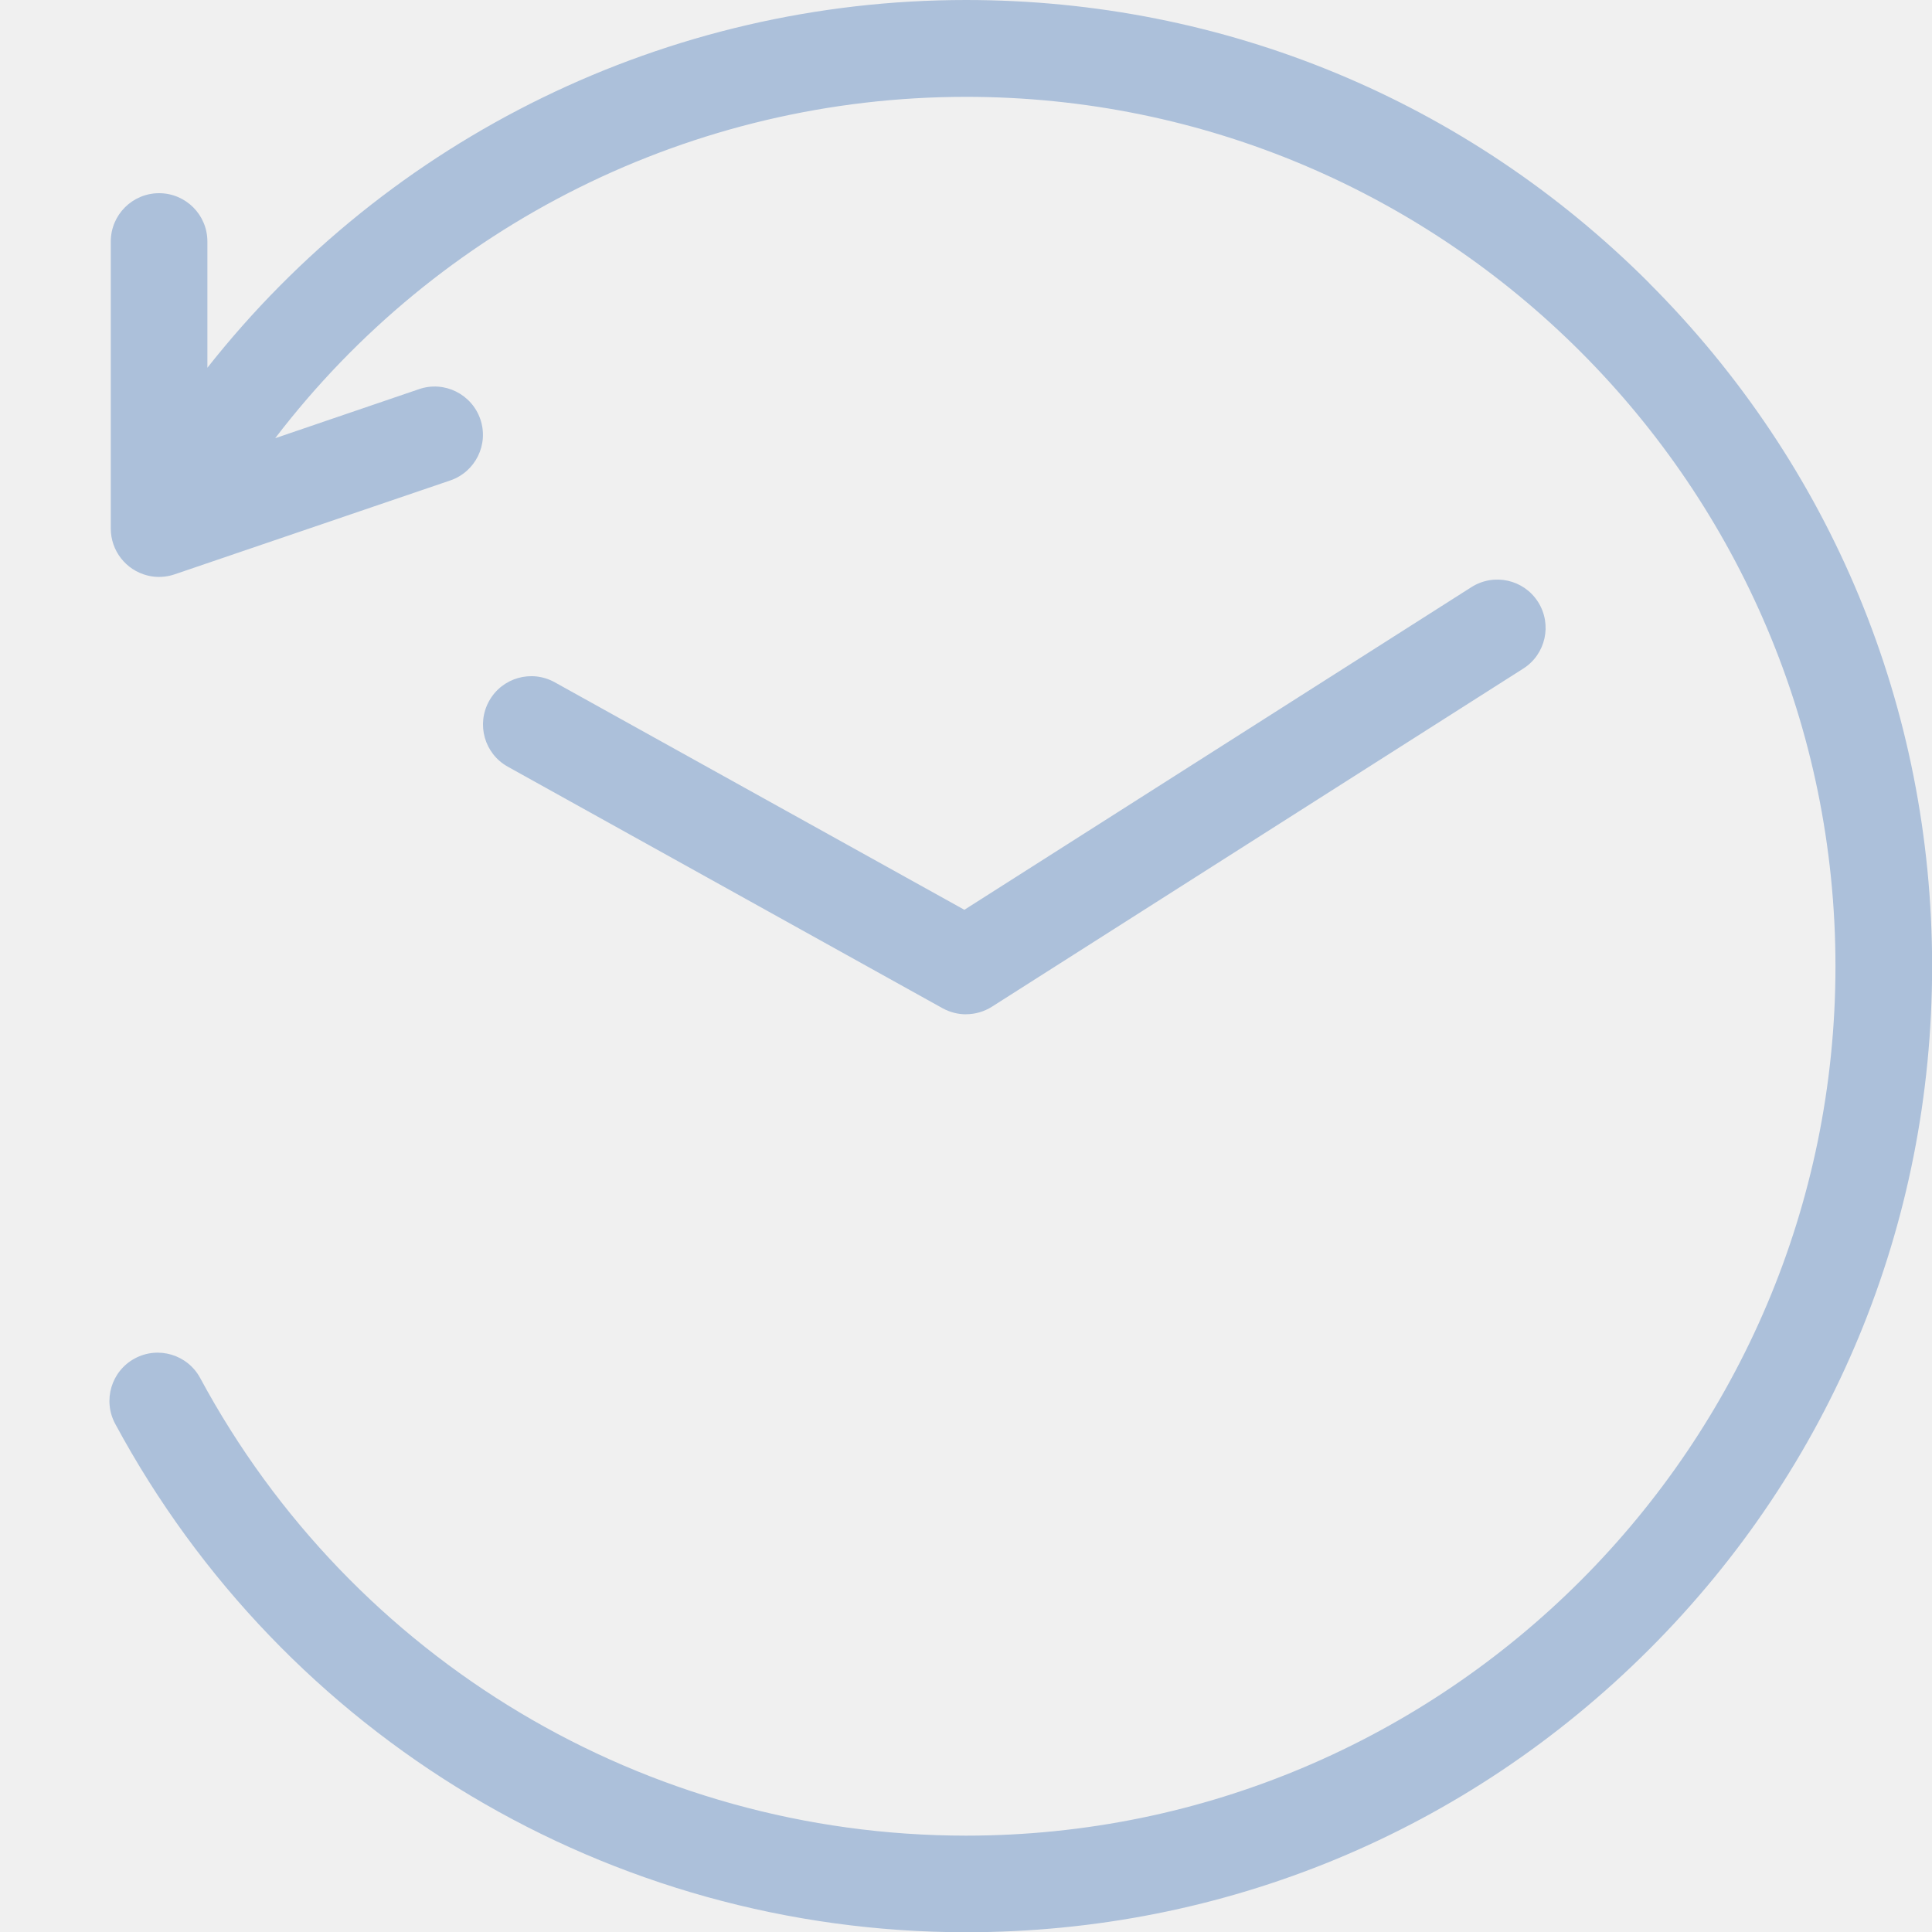
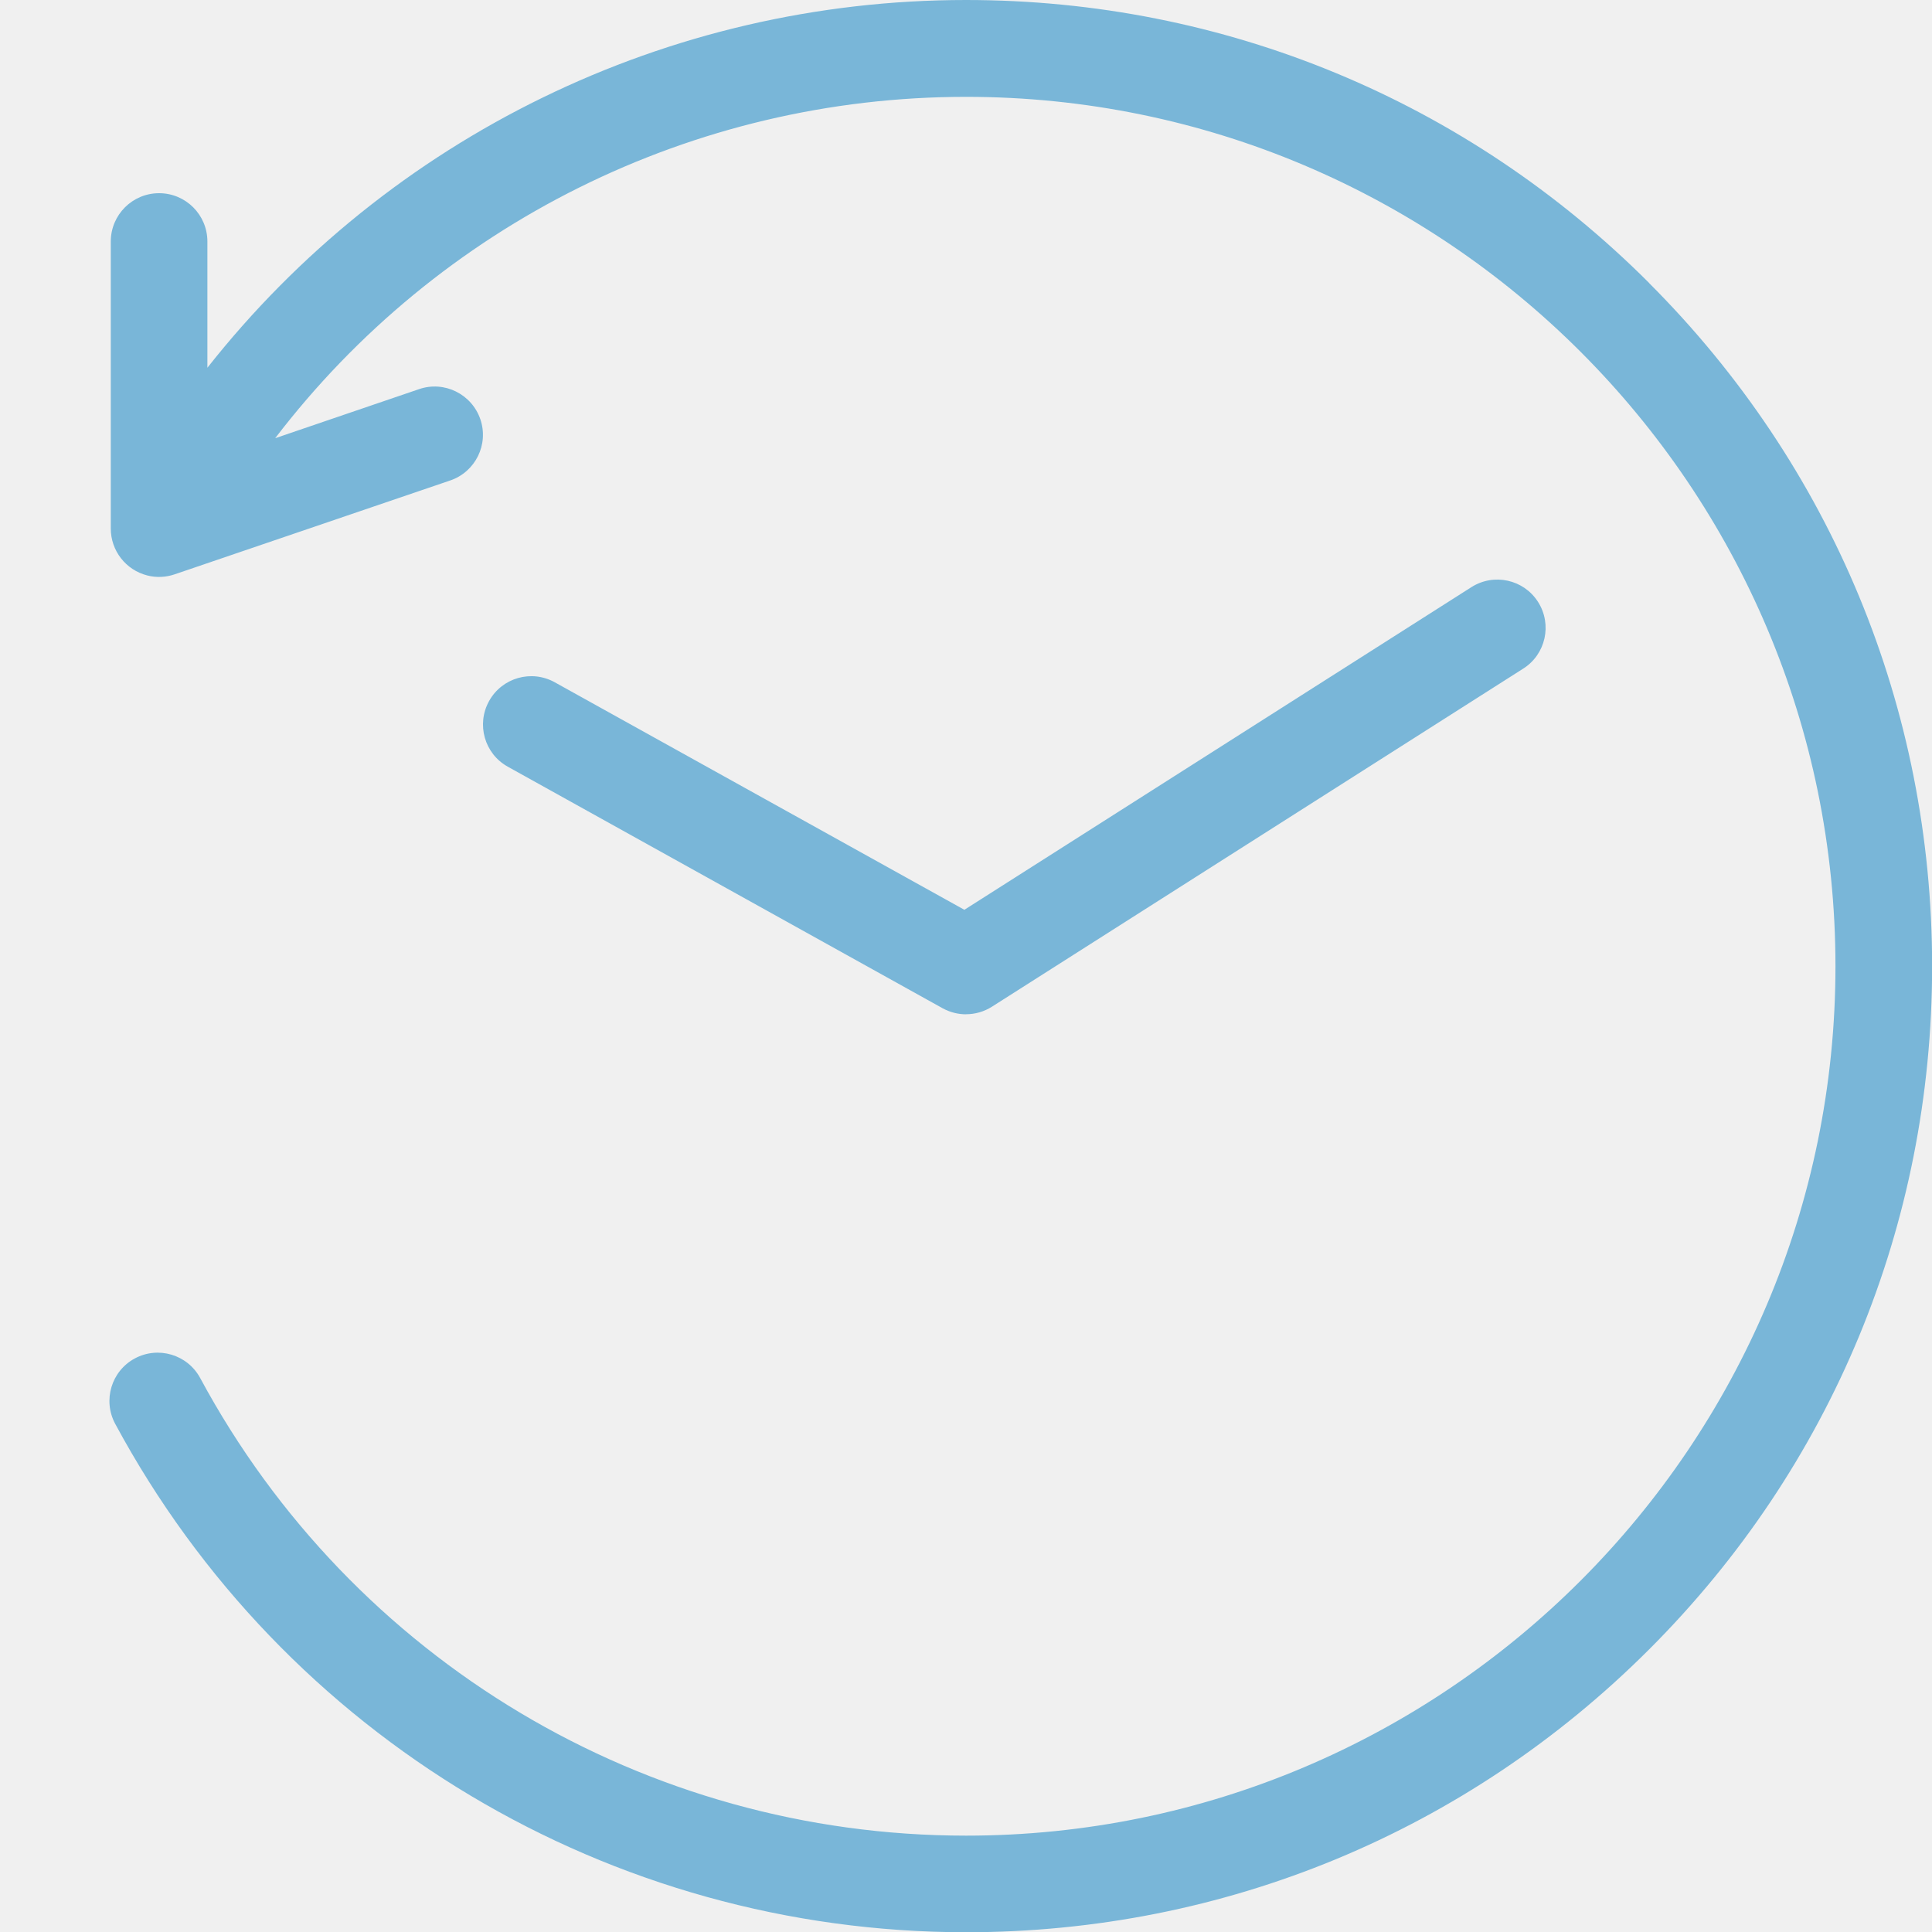
<svg xmlns="http://www.w3.org/2000/svg" width="32" height="32" viewBox="0 0 32 32" fill="none">
-   <g clip-path="url(#clip0_48_59)">
-     <path d="M27.314 4.686C24.292 1.664 20.274 0 16 0C11.05 0 6.44 2.28 3.435 6.091V4C3.435 3.558 3.077 3.2 2.635 3.2C2.193 3.2 1.835 3.558 1.835 4V8.755C1.835 9.121 2.083 9.44 2.438 9.531C2.593 9.571 2.75 9.561 2.892 9.513L7.457 7.958C7.875 7.816 8.099 7.361 7.956 6.944C7.813 6.527 7.359 6.302 6.942 6.445L4.558 7.258C7.259 3.725 11.47 1.604 16.001 1.604C23.942 1.604 30.401 8.063 30.401 16.004C30.401 23.945 23.942 30.404 16.001 30.404C10.695 30.404 5.835 27.5 3.316 22.825C3.106 22.436 2.622 22.291 2.233 22.5C1.844 22.709 1.699 23.194 1.908 23.583C4.706 28.777 10.108 32.004 16.002 32.004C20.276 32.004 24.293 30.34 27.316 27.318C30.339 24.296 32.002 20.278 32.002 16.004C32.002 11.73 30.338 7.713 27.316 4.69L27.314 4.686ZM16 16.8C15.866 16.8 15.733 16.766 15.611 16.699L8.411 12.699C8.025 12.485 7.886 11.998 8.101 11.611C8.316 11.224 8.802 11.086 9.189 11.301L15.973 15.069L24.371 9.725C24.744 9.488 25.238 9.597 25.475 9.97C25.712 10.343 25.603 10.837 25.23 11.074L16.43 16.674C16.299 16.757 16.15 16.799 16.001 16.799L16 16.8Z" fill="#ACC0DA" />
+   <g clip-path="url(#clip0_57_6)">
+     <path d="M27.314 4.686C24.292 1.664 20.274 0 16 0C11.05 0 6.44 2.28 3.435 6.091V4C3.435 3.558 3.077 3.2 2.635 3.2C2.193 3.2 1.835 3.558 1.835 4V8.755C1.835 9.121 2.083 9.44 2.438 9.531C2.593 9.571 2.75 9.561 2.892 9.513L7.457 7.958C7.875 7.816 8.099 7.361 7.956 6.944C7.813 6.527 7.359 6.302 6.942 6.445L4.558 7.258C7.259 3.725 11.47 1.604 16.001 1.604C23.942 1.604 30.401 8.063 30.401 16.004C30.401 23.945 23.942 30.404 16.001 30.404C10.695 30.404 5.835 27.5 3.316 22.825C3.106 22.436 2.622 22.291 2.233 22.5C1.844 22.709 1.699 23.194 1.908 23.583C4.706 28.777 10.108 32.004 16.002 32.004C20.276 32.004 24.293 30.34 27.316 27.318C30.339 24.296 32.002 20.278 32.002 16.004C32.002 11.73 30.338 7.713 27.316 4.69L27.314 4.686ZM16 16.8C15.866 16.8 15.733 16.766 15.611 16.699L8.411 12.699C8.025 12.485 7.886 11.998 8.101 11.611C8.316 11.224 8.802 11.086 9.189 11.301L15.973 15.069L24.371 9.725C24.744 9.488 25.238 9.597 25.475 9.97C25.712 10.343 25.603 10.837 25.23 11.074L16.43 16.674C16.299 16.757 16.15 16.799 16.001 16.799L16 16.8Z" fill="#79B6D8" />
  </g>
  <defs>
-     <clipPath id="clip0_48_59">
+     <clipPath id="clip0_57_6">
      <rect width="32" height="32" fill="white" />
    </clipPath>
  </defs>
</svg>
